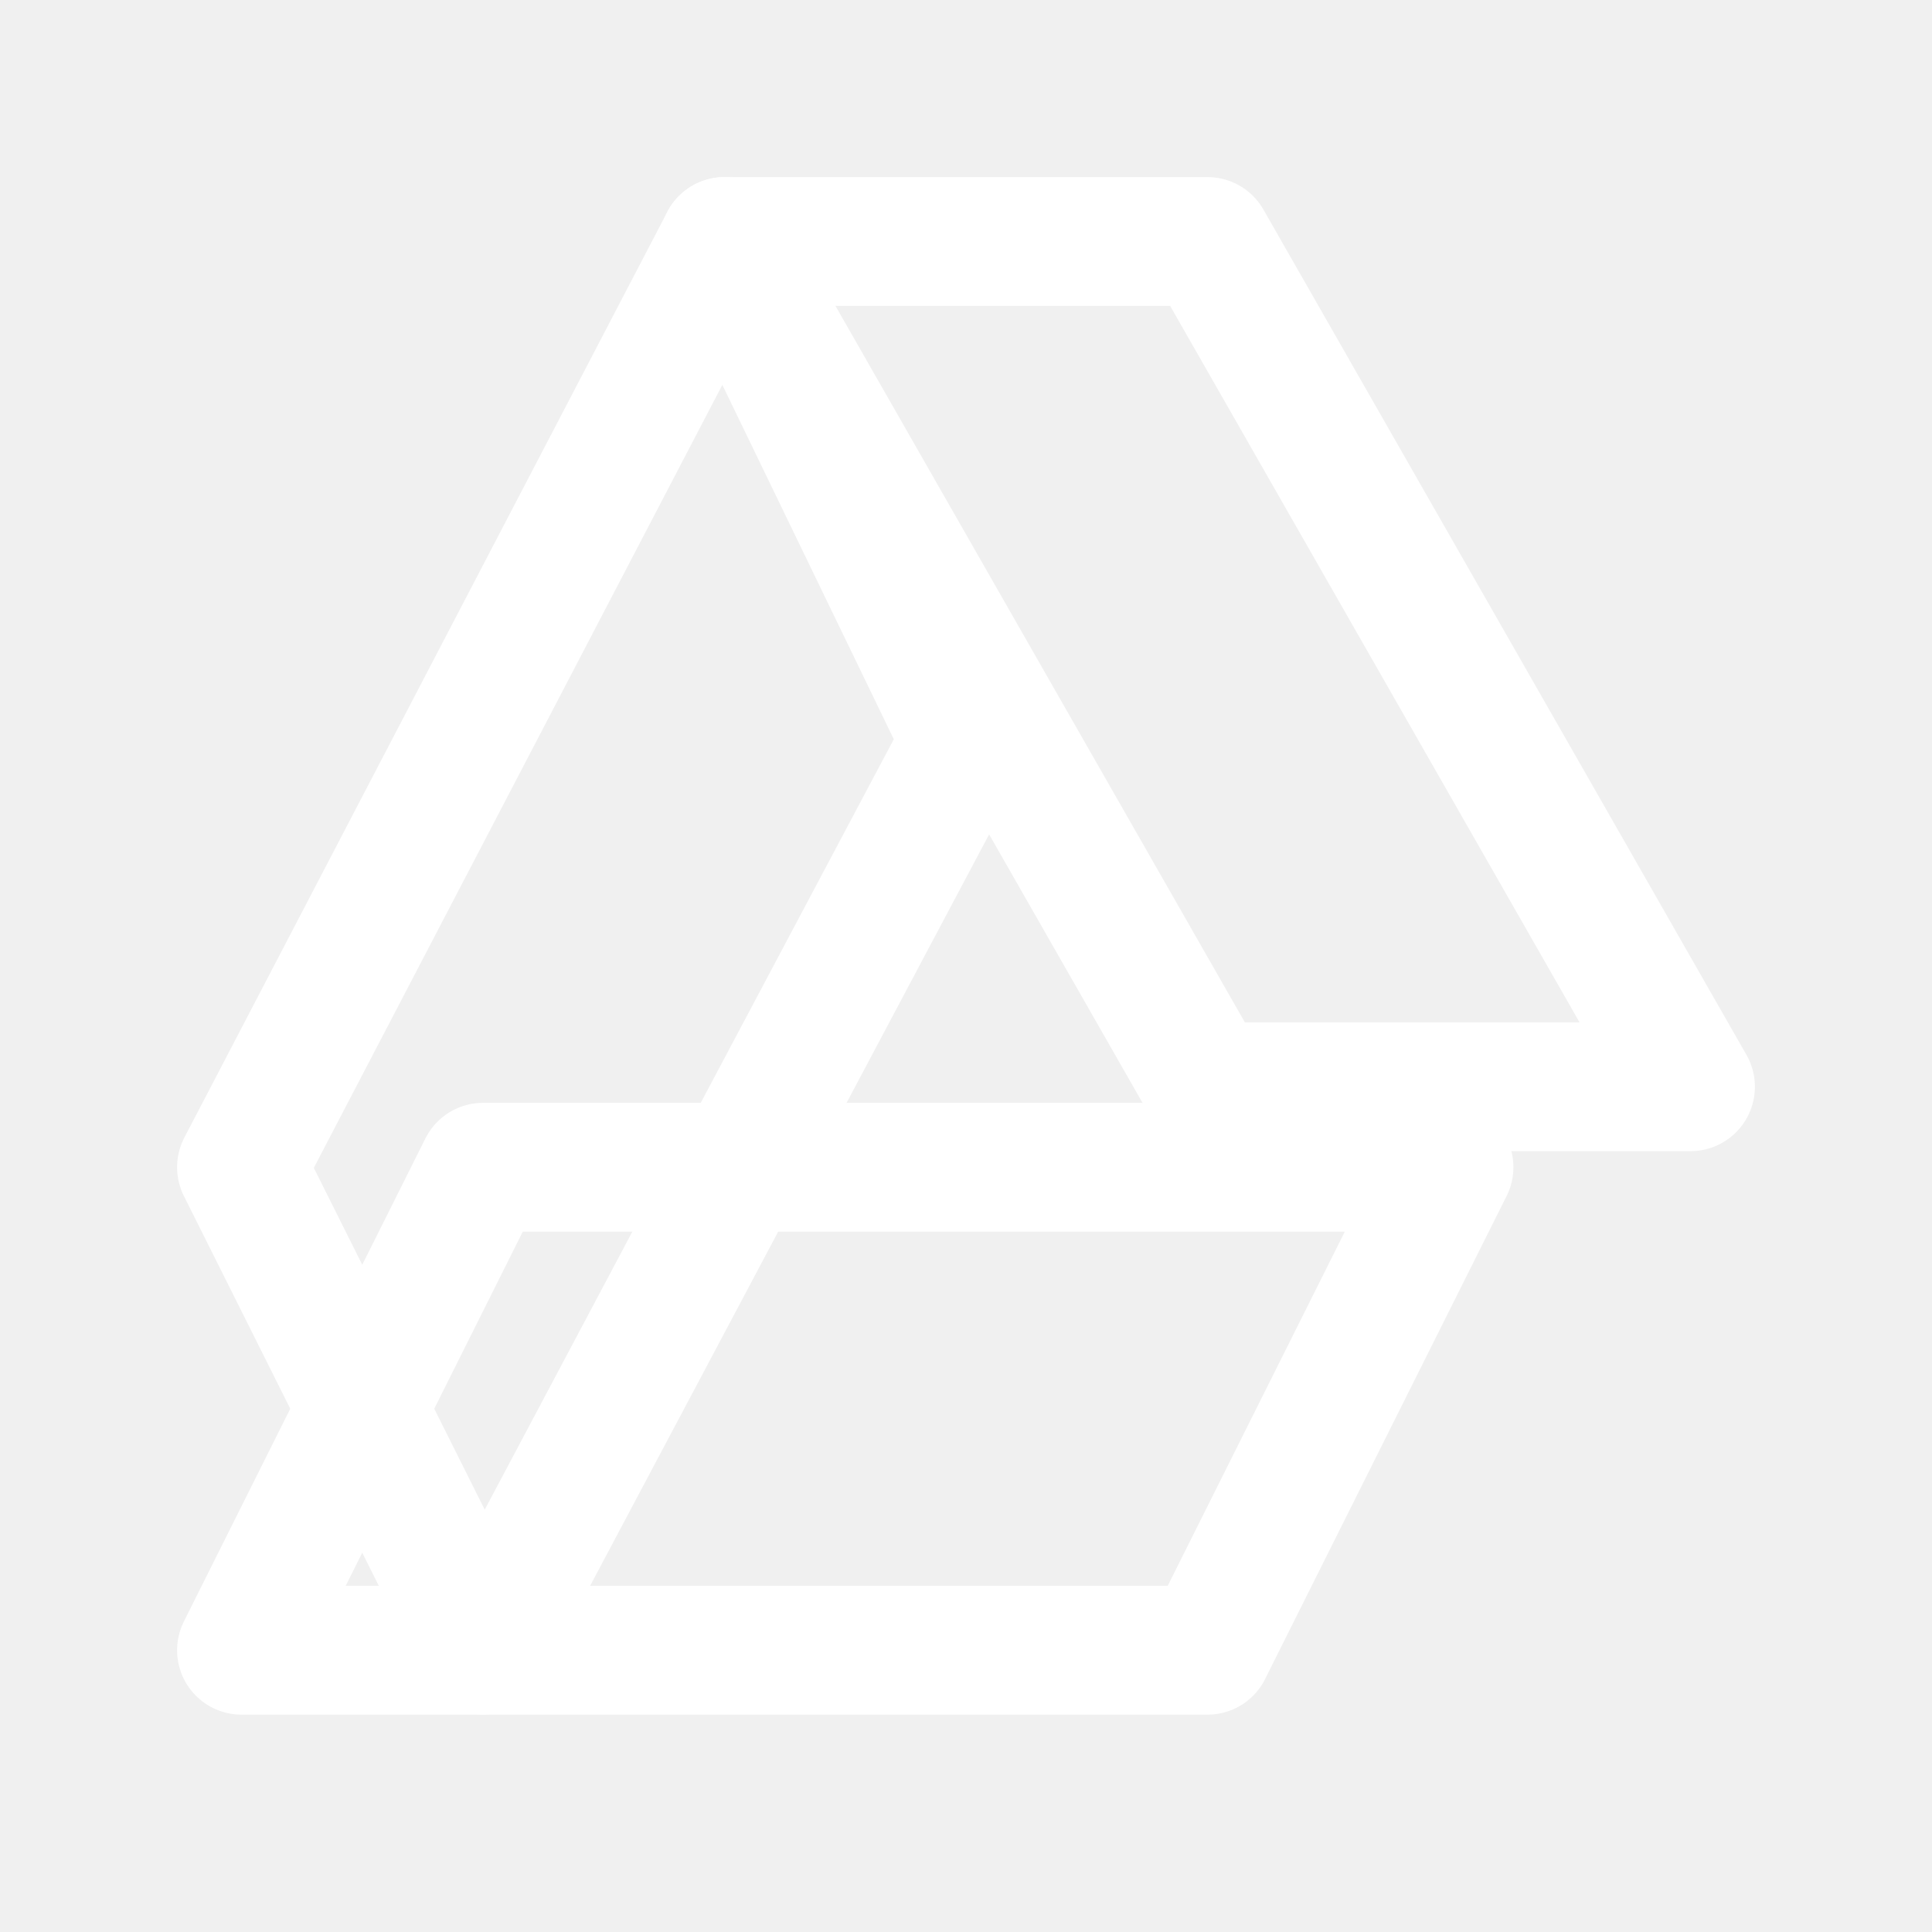
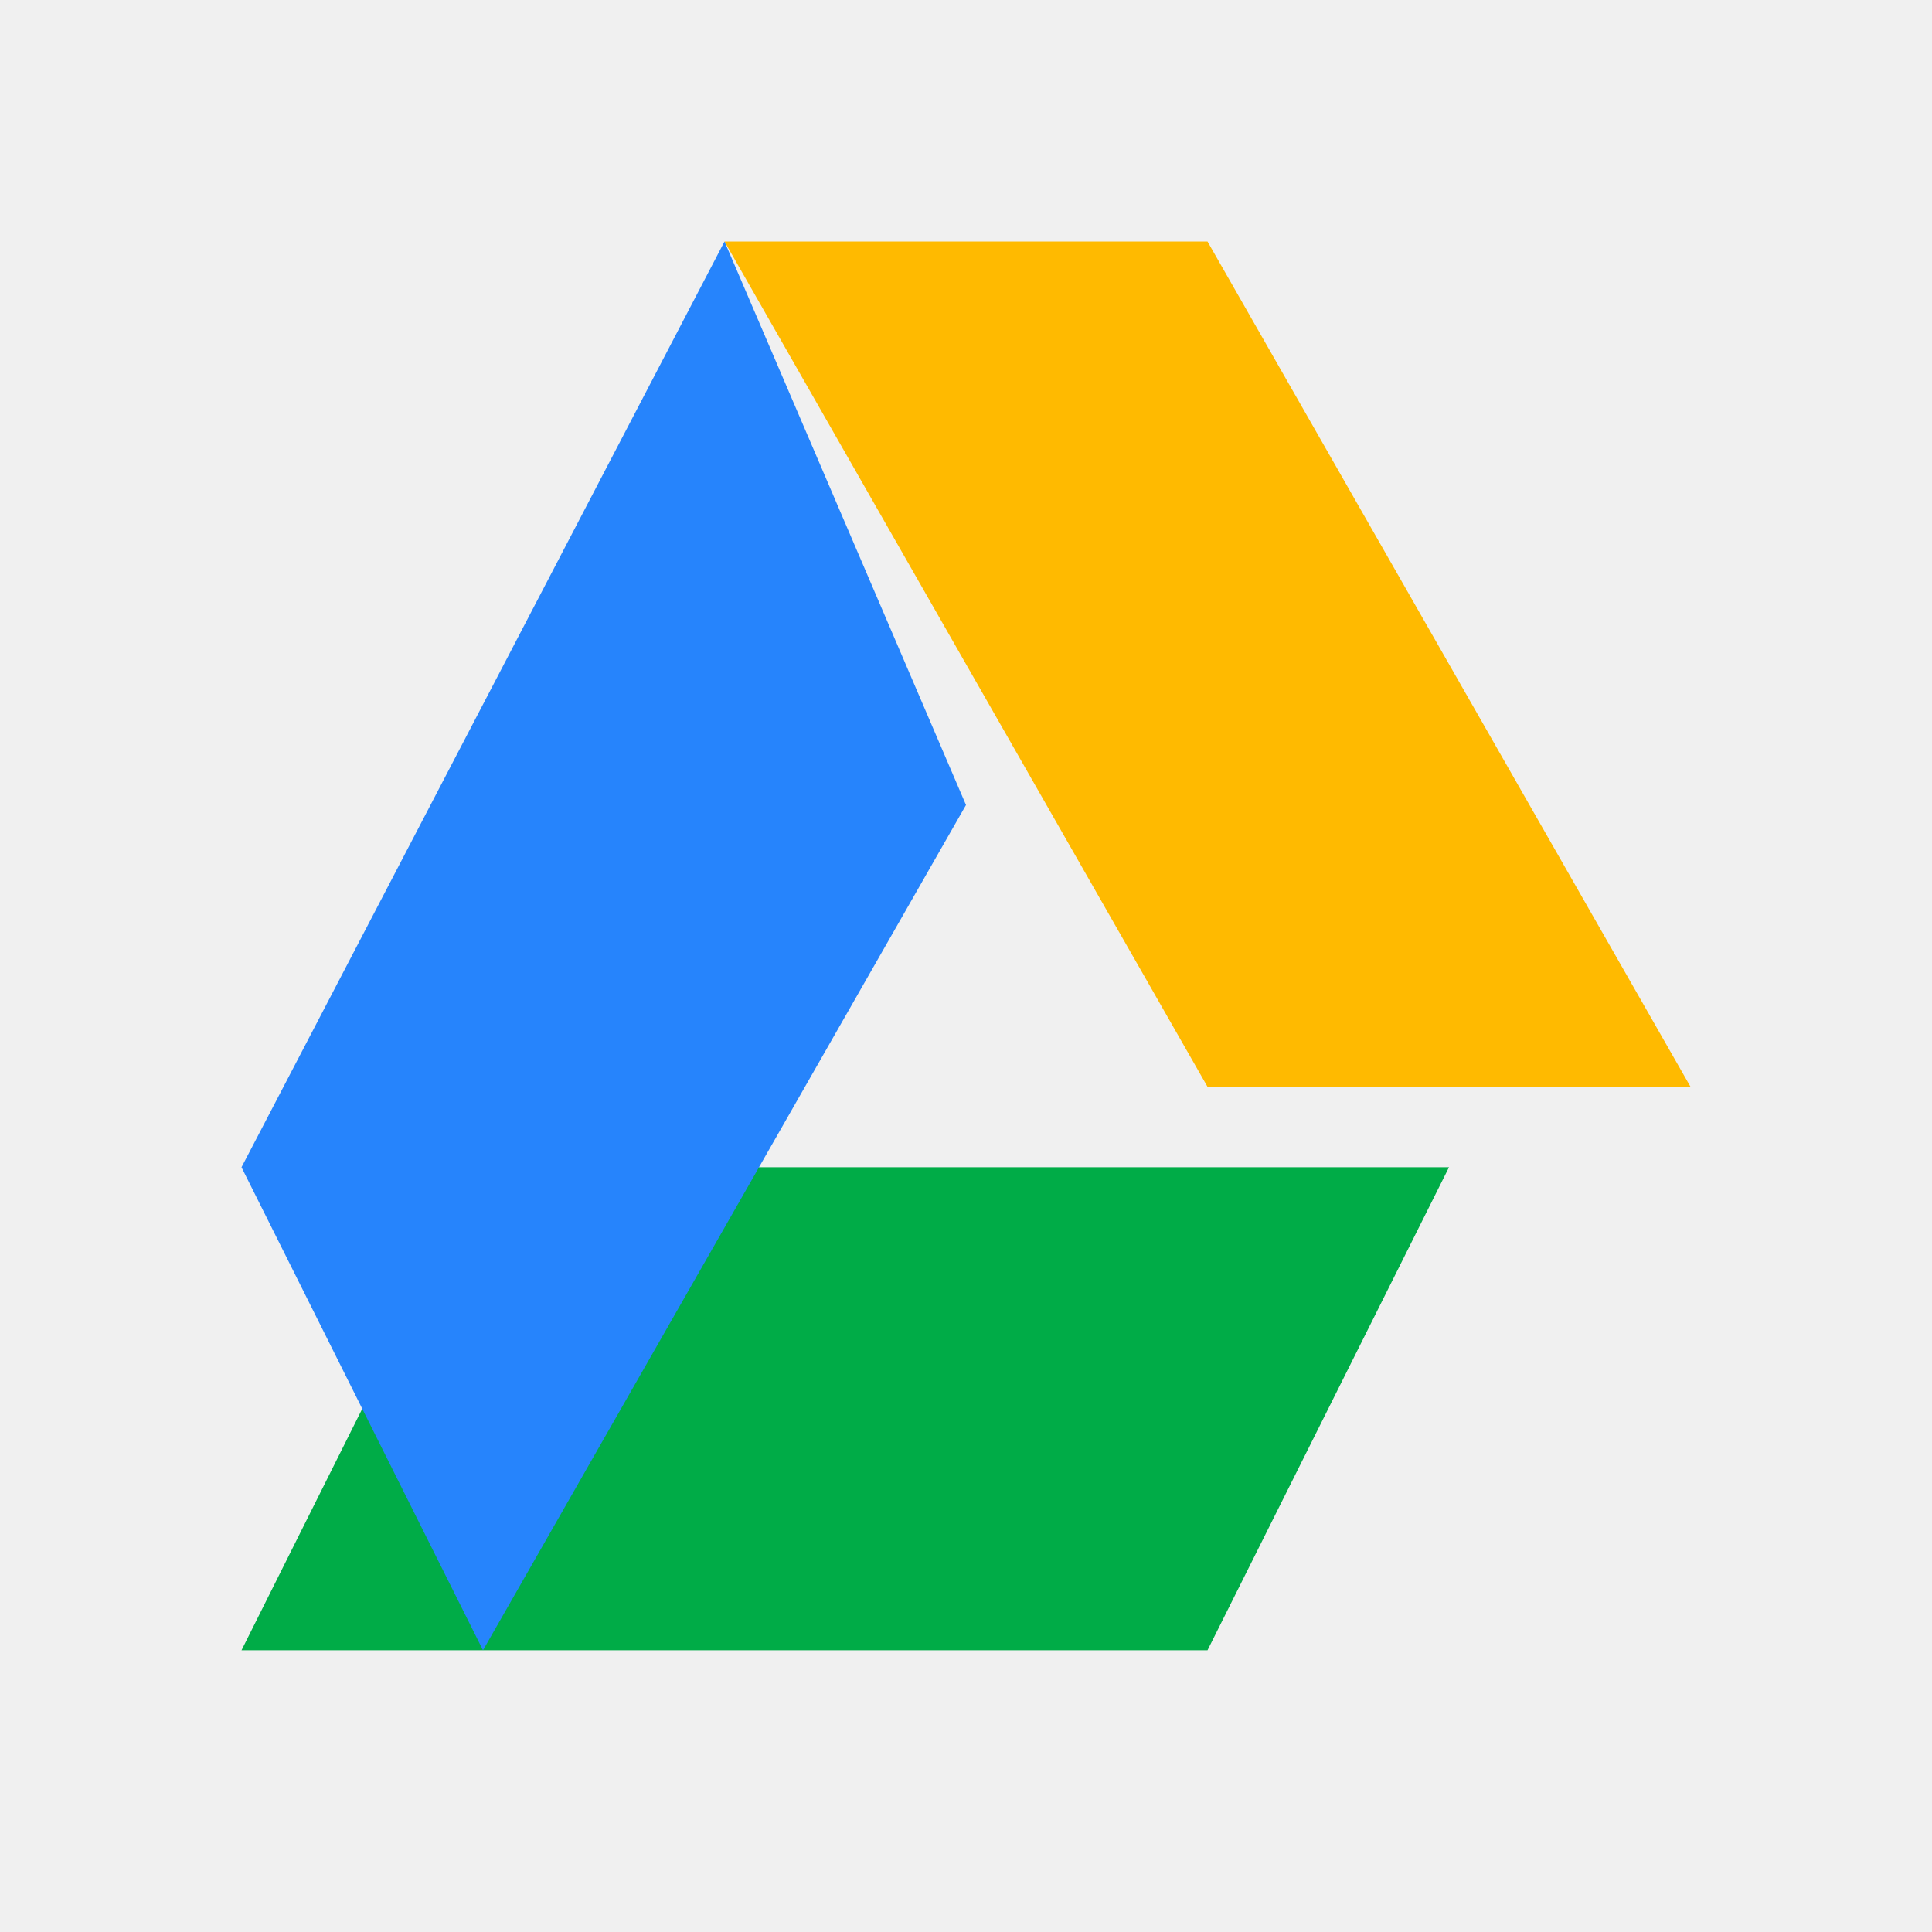
- <svg xmlns="http://www.w3.org/2000/svg" viewBox="0 0 24 24" fill="none" stroke="#ffffff" stroke-width="1.6" stroke-linejoin="round">
-   <path d="M9 3h6l6 10.5h-6L9 3Z" />
-   <path d="M3 20.5 6 14.5h12l-3 6H3Z" />
-   <path d="M9 3 3 14.5 6 20.5 12 9.2 9 3Z" />
+ <svg xmlns="http://www.w3.org/2000/svg" viewBox="0 0 24 24">
+   <path d="M9 3h6l6 10.5h-6L9 3Z" fill="#FFBA00" />
+   <path d="M3 20.5 6 14.5h12l-3 6H3Z" fill="#00AC47" />
+   <path d="M9 3 3 14.5 6 20.5l6-10.5L9 3Z" fill="#2684FC" />
</svg>
